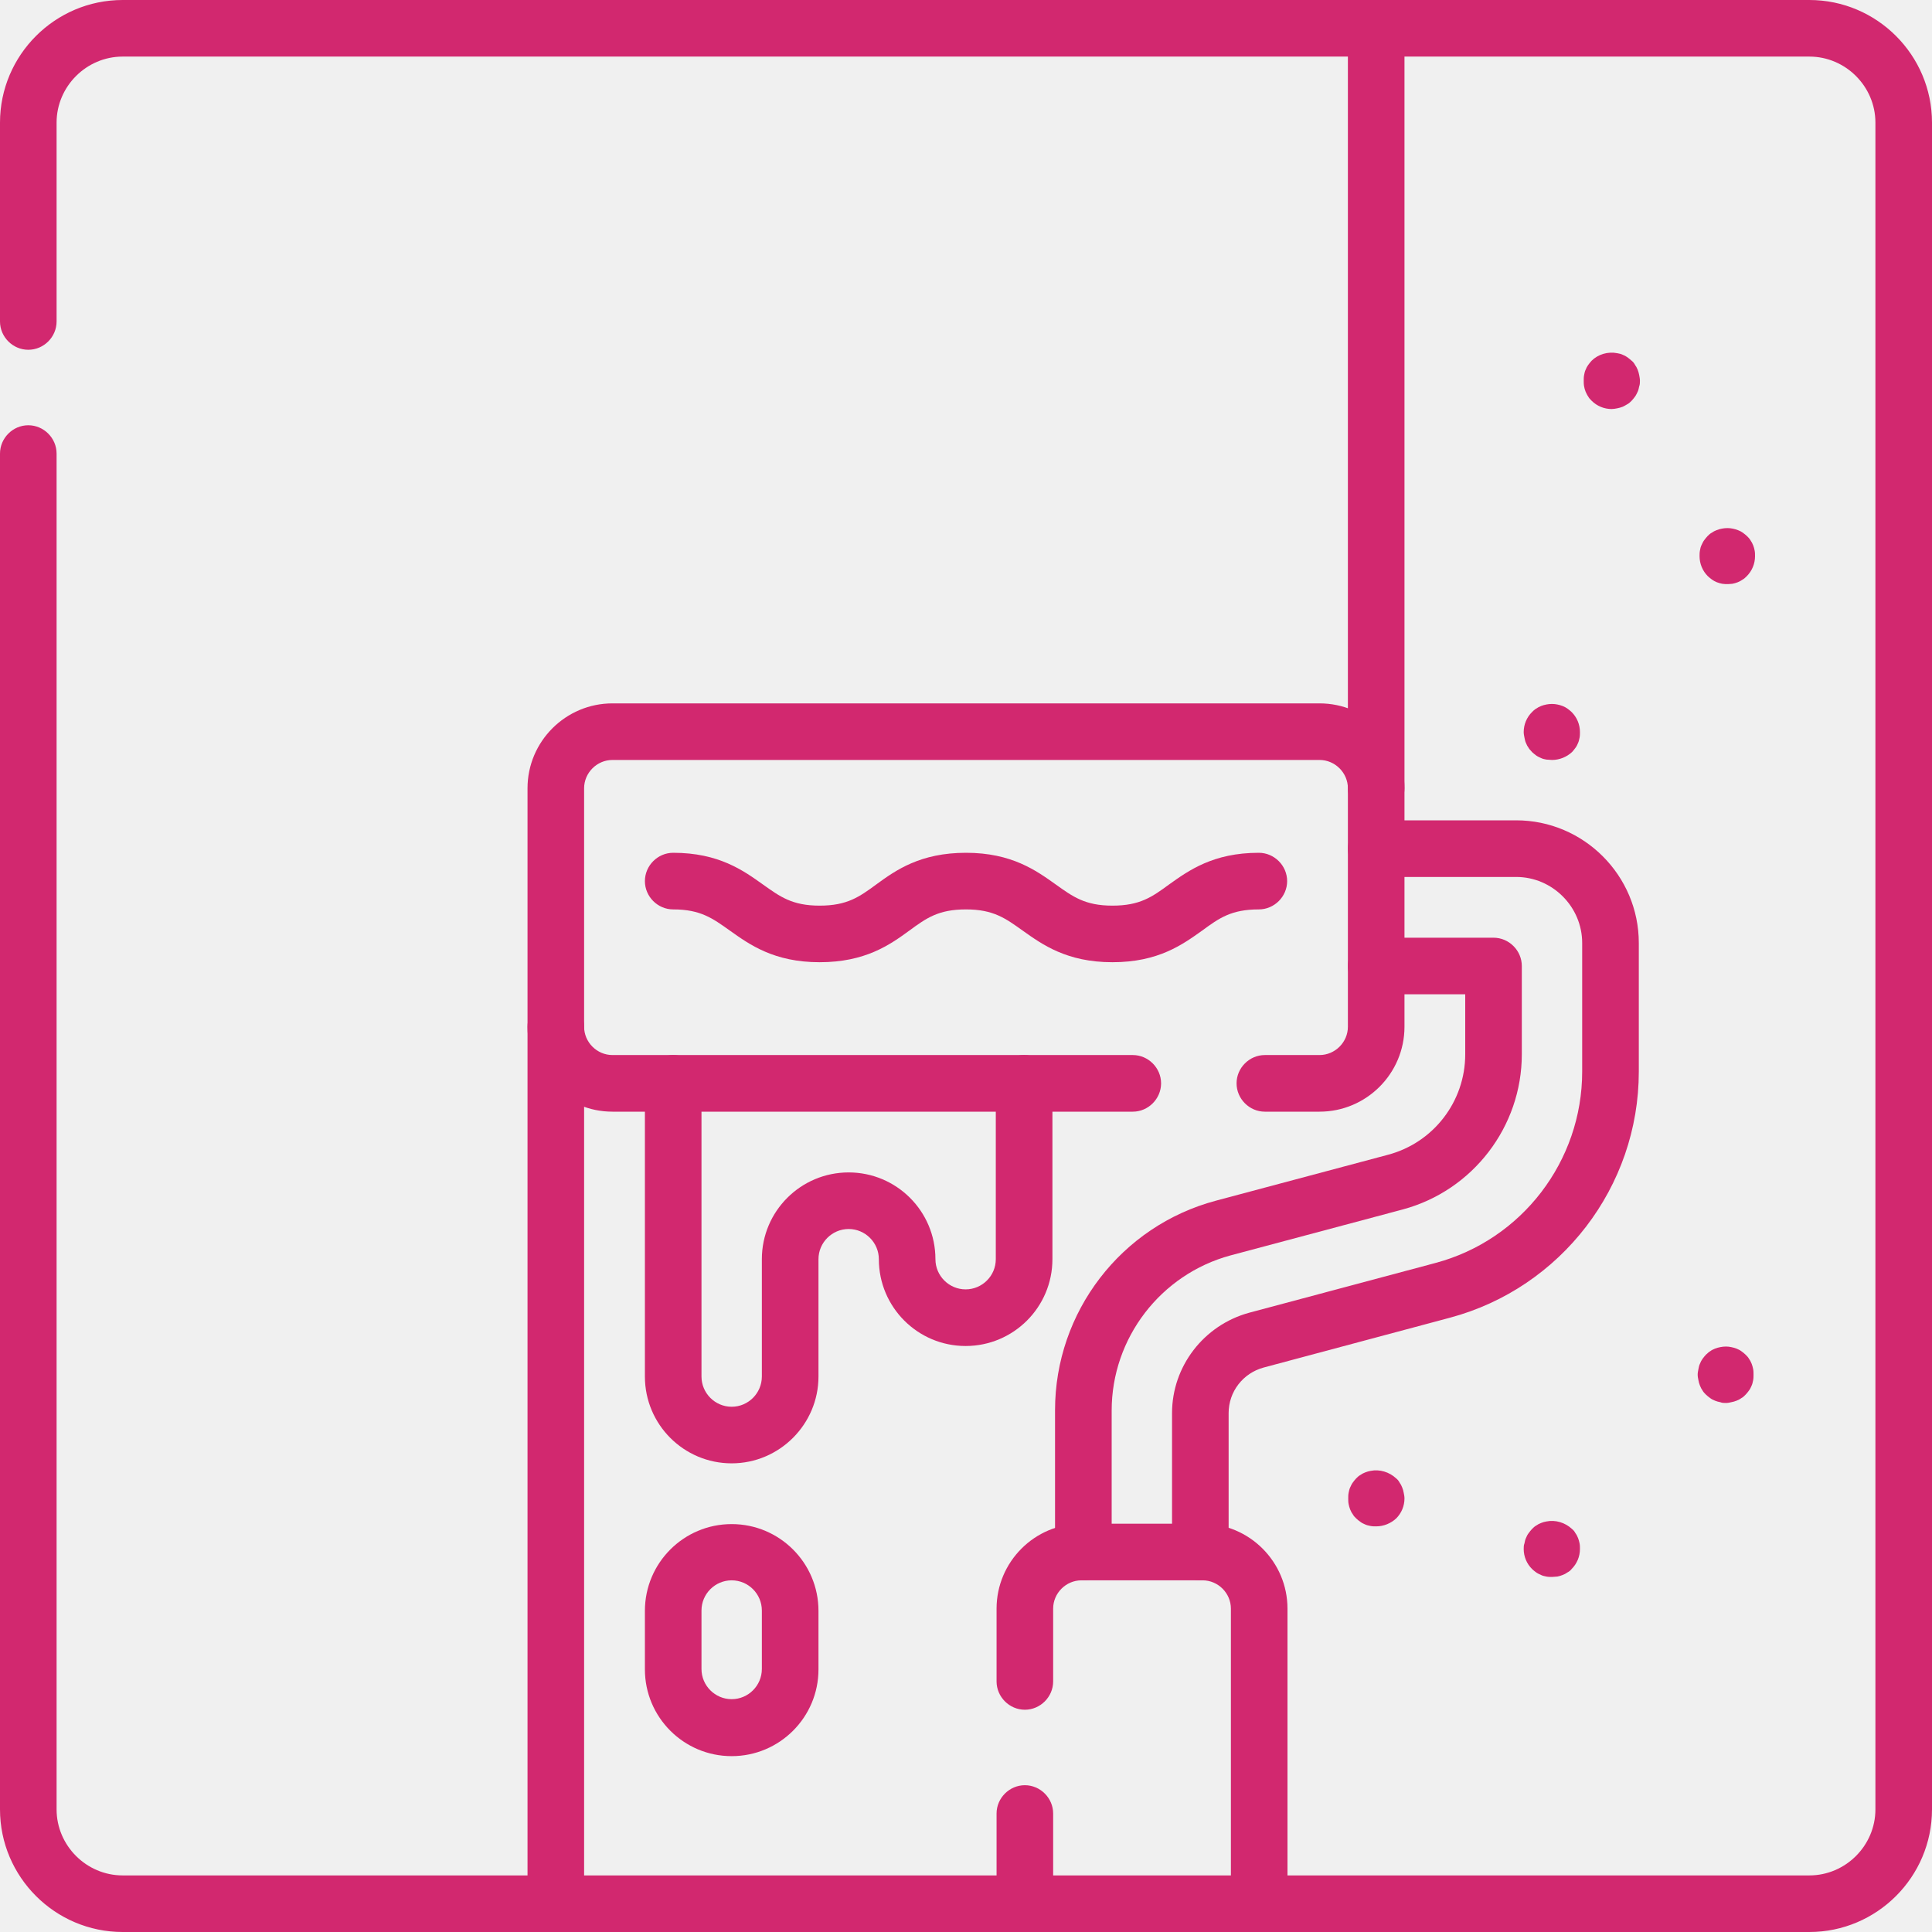
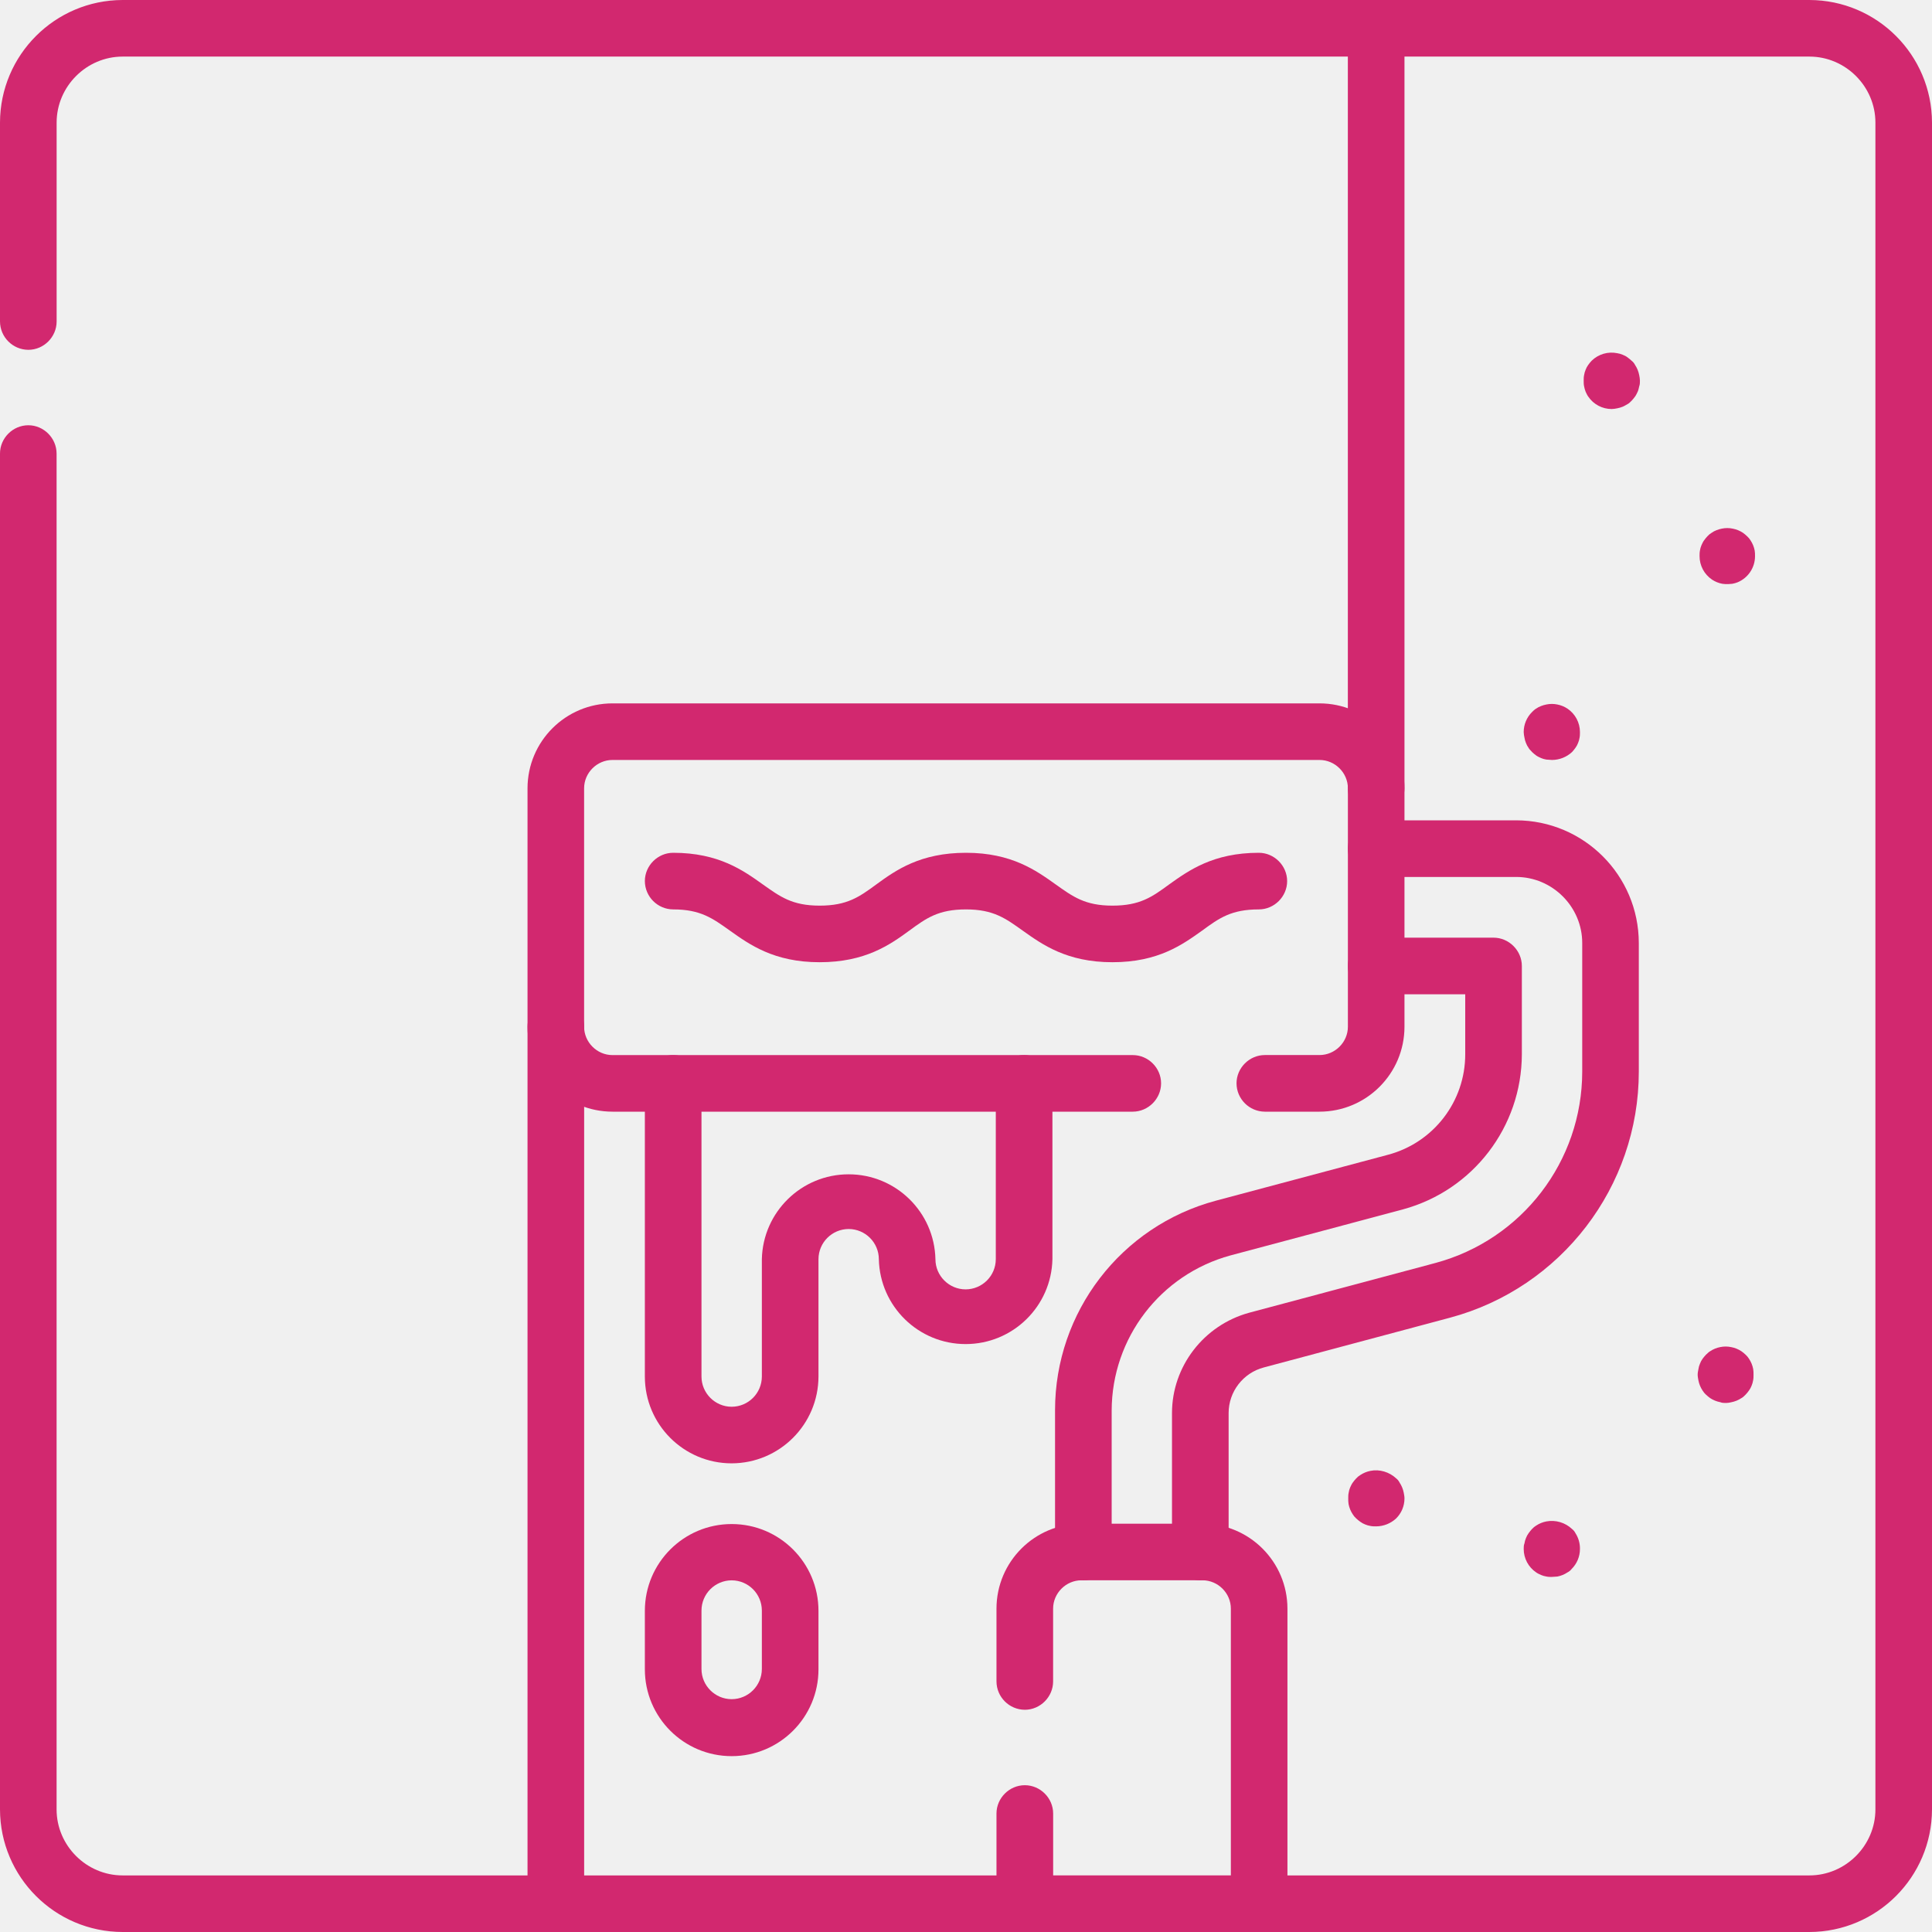
<svg xmlns="http://www.w3.org/2000/svg" width="45" height="45" viewBox="0 0 45 45" fill="none">
-   <g clip-path="url(#clip0_2351_1759)">
-     <path d="M23.862 45H12.946C12.586 45 12.287 44.701 12.287 44.341C12.287 43.98 12.586 43.682 12.946 43.682H23.862C24.223 43.682 24.521 43.98 24.521 44.341C24.521 44.701 24.231 45 23.862 45Z" fill="#D2286F" />
-     <path d="M30.735 25.893H29.461C29.101 25.893 28.802 25.594 28.802 25.233C28.802 24.873 29.101 24.574 29.461 24.574H30.735C31.096 24.574 31.395 24.275 31.395 23.915V18.36C31.395 18 31.096 17.701 30.735 17.701H14.265C13.904 17.701 13.605 18 13.605 18.36V23.915C13.605 24.275 13.904 24.574 14.265 24.574H26.385C26.745 24.574 27.044 24.873 27.044 25.233C27.044 25.594 26.745 25.893 26.385 25.893H14.265C13.175 25.893 12.287 25.005 12.287 23.915V18.36C12.287 17.27 13.175 16.383 14.265 16.383H30.735C31.825 16.383 32.713 17.27 32.713 18.36V23.915C32.713 25.005 31.825 25.893 30.735 25.893Z" fill="#D2286F" />
-     <path d="M27.958 36.809C27.598 36.809 27.299 36.51 27.299 36.149V32.915C27.299 31.825 28.037 30.867 29.092 30.577L33.434 29.417C35.446 28.881 36.852 27.044 36.852 24.961V21.964C36.852 21.12 36.158 20.426 35.315 20.426H32.054C31.693 20.426 31.395 20.127 31.395 19.767C31.395 19.406 31.693 19.107 32.054 19.107H35.315C36.888 19.107 38.171 20.391 38.171 21.964V24.961C38.171 27.642 36.36 29.997 33.776 30.691L29.435 31.852C28.951 31.983 28.617 32.414 28.617 32.915V36.149C28.617 36.519 28.327 36.809 27.958 36.809Z" fill="#D2286F" />
-     <path d="M25.233 36.809C24.873 36.809 24.574 36.51 24.574 36.149V32.845C24.574 30.56 26.112 28.556 28.318 27.967L32.335 26.895C33.39 26.613 34.128 25.655 34.128 24.557V23.159H32.054C31.693 23.159 31.395 22.86 31.395 22.5C31.395 22.14 31.693 21.841 32.054 21.841H34.787C35.148 21.841 35.446 22.14 35.446 22.5V24.557C35.446 26.244 34.304 27.73 32.678 28.169L28.661 29.241C27.035 29.681 25.893 31.166 25.893 32.853V36.158C25.893 36.519 25.594 36.809 25.233 36.809Z" fill="#D2286F" />
-     <path d="M29.329 45H23.871C23.511 45 23.212 44.701 23.212 44.341V42.24C23.212 41.88 23.511 41.581 23.871 41.581C24.231 41.581 24.53 41.88 24.53 42.24V43.682H28.67V37.468C28.67 37.107 28.371 36.809 28.011 36.809H25.189C24.829 36.809 24.53 37.107 24.53 37.468V39.164C24.53 39.524 24.231 39.823 23.871 39.823C23.511 39.823 23.212 39.524 23.212 39.164V37.468C23.212 36.378 24.1 35.49 25.189 35.49H28.011C29.101 35.49 29.988 36.378 29.988 37.468V44.341C29.988 44.701 29.689 45 29.329 45Z" fill="#D2286F" />
-     <path d="M25.91 22.412C24.847 22.412 24.275 21.999 23.818 21.674C23.423 21.393 23.142 21.182 22.5 21.182C21.858 21.182 21.577 21.384 21.182 21.674C20.725 22.008 20.153 22.412 19.09 22.412C18.026 22.412 17.455 21.999 16.998 21.674C16.602 21.393 16.321 21.182 15.68 21.182C15.319 21.182 15.021 20.883 15.021 20.523C15.021 20.162 15.319 19.863 15.68 19.863C16.743 19.863 17.314 20.276 17.771 20.602C18.167 20.883 18.448 21.094 19.09 21.094C19.731 21.094 20.013 20.892 20.408 20.602C20.865 20.268 21.436 19.863 22.5 19.863C23.564 19.863 24.135 20.276 24.592 20.602C24.987 20.883 25.269 21.094 25.91 21.094C26.552 21.094 26.833 20.892 27.229 20.602C27.686 20.276 28.257 19.863 29.32 19.863C29.681 19.863 29.98 20.162 29.98 20.523C29.98 20.883 29.681 21.182 29.32 21.182C28.679 21.182 28.398 21.384 28.002 21.674C27.545 21.999 26.982 22.412 25.91 22.412Z" fill="#D2286F" />
-     <path d="M42.144 45H29.329C28.969 45 28.67 44.701 28.67 44.341C28.67 43.98 28.969 43.682 29.329 43.682H42.144C42.987 43.682 43.682 42.987 43.682 42.144V2.856C43.682 2.013 42.987 1.318 42.144 1.318H32.054C31.693 1.318 31.395 1.02 31.395 0.659C31.395 0.299 31.693 0 32.054 0H42.144C43.717 0 45 1.283 45 2.856V42.144C45 43.717 43.717 45 42.144 45Z" fill="#D2286F" />
-     <path d="M17.042 40.904C15.926 40.904 15.021 39.999 15.021 38.883V37.52C15.021 36.404 15.926 35.499 17.042 35.499C18.158 35.499 19.064 36.404 19.064 37.52V38.883C19.064 39.999 18.158 40.904 17.042 40.904ZM17.042 36.809C16.655 36.809 16.339 37.125 16.339 37.512V38.874C16.339 39.261 16.655 39.577 17.042 39.577C17.429 39.577 17.745 39.261 17.745 38.874V37.512C17.745 37.125 17.429 36.809 17.042 36.809Z" fill="#D2286F" />
-     <path d="M37.538 9.527C37.362 9.527 37.195 9.457 37.072 9.334C37.037 9.299 37.011 9.272 36.993 9.237C36.967 9.202 36.949 9.158 36.932 9.123C36.914 9.079 36.905 9.044 36.897 9C36.888 8.956 36.888 8.912 36.888 8.868C36.888 8.824 36.888 8.78 36.897 8.736C36.905 8.692 36.914 8.648 36.932 8.613C36.949 8.569 36.967 8.534 36.993 8.499C37.02 8.464 37.046 8.429 37.072 8.402C37.222 8.253 37.45 8.183 37.67 8.227C37.714 8.235 37.758 8.244 37.793 8.262C37.837 8.279 37.872 8.297 37.907 8.323C37.942 8.35 37.977 8.376 38.004 8.402C38.039 8.429 38.065 8.464 38.083 8.499C38.109 8.534 38.127 8.569 38.145 8.613C38.162 8.657 38.171 8.692 38.18 8.736C38.188 8.78 38.197 8.824 38.197 8.868C38.197 8.912 38.197 8.956 38.18 9C38.171 9.044 38.162 9.088 38.145 9.123C38.127 9.158 38.109 9.202 38.083 9.237C38.057 9.272 38.03 9.308 38.004 9.334C37.977 9.36 37.942 9.396 37.907 9.413C37.872 9.431 37.837 9.457 37.793 9.475C37.749 9.492 37.714 9.501 37.67 9.51C37.626 9.519 37.582 9.527 37.538 9.527Z" fill="#D2286F" />
-     <path d="M40.245 13.605C40.201 13.605 40.157 13.605 40.113 13.597C40.069 13.588 40.034 13.579 39.99 13.562C39.946 13.544 39.911 13.526 39.876 13.5C39.841 13.474 39.806 13.447 39.779 13.421C39.656 13.298 39.586 13.131 39.586 12.955C39.586 12.911 39.586 12.867 39.595 12.823C39.603 12.779 39.612 12.735 39.63 12.7C39.648 12.665 39.665 12.621 39.691 12.586C39.718 12.551 39.744 12.516 39.77 12.489C39.806 12.454 39.832 12.428 39.867 12.41C39.902 12.384 39.938 12.366 39.981 12.349C40.025 12.331 40.06 12.322 40.105 12.313C40.192 12.296 40.28 12.296 40.359 12.313C40.403 12.322 40.438 12.331 40.482 12.349C40.526 12.366 40.562 12.384 40.597 12.41C40.632 12.437 40.667 12.463 40.693 12.489C40.72 12.516 40.755 12.551 40.773 12.586C40.799 12.621 40.816 12.656 40.834 12.7C40.852 12.744 40.86 12.779 40.869 12.823C40.878 12.867 40.878 12.911 40.878 12.955C40.878 13.131 40.808 13.298 40.685 13.421C40.649 13.456 40.623 13.482 40.588 13.5C40.553 13.526 40.518 13.544 40.474 13.562C40.43 13.579 40.395 13.588 40.351 13.597C40.333 13.597 40.289 13.605 40.245 13.605Z" fill="#D2286F" />
-     <path d="M36.149 17.701C36.105 17.701 36.062 17.692 36.018 17.692C35.974 17.684 35.93 17.675 35.895 17.657C35.859 17.64 35.815 17.622 35.78 17.596C35.745 17.569 35.71 17.543 35.684 17.517C35.657 17.481 35.622 17.455 35.605 17.42C35.578 17.385 35.56 17.35 35.543 17.306C35.525 17.27 35.517 17.227 35.508 17.183C35.499 17.139 35.49 17.095 35.49 17.051C35.49 16.875 35.56 16.708 35.684 16.585C35.71 16.559 35.745 16.523 35.78 16.506C35.815 16.48 35.851 16.462 35.895 16.444C35.938 16.427 35.974 16.418 36.018 16.409C36.105 16.392 36.193 16.392 36.273 16.409C36.316 16.418 36.352 16.427 36.395 16.444C36.44 16.462 36.475 16.48 36.51 16.506C36.545 16.532 36.58 16.559 36.606 16.585C36.73 16.708 36.8 16.875 36.8 17.051C36.8 17.095 36.8 17.139 36.791 17.183C36.782 17.227 36.773 17.27 36.756 17.306C36.738 17.35 36.721 17.385 36.694 17.42C36.668 17.455 36.642 17.49 36.615 17.517C36.492 17.631 36.325 17.701 36.149 17.701Z" fill="#D2286F" />
-     <path d="M36.149 36.73C36.105 36.73 36.062 36.73 36.018 36.721C35.974 36.712 35.93 36.703 35.895 36.685C35.859 36.668 35.815 36.65 35.78 36.624C35.745 36.598 35.71 36.571 35.684 36.545C35.56 36.422 35.49 36.255 35.49 36.079C35.49 36.035 35.49 35.991 35.508 35.947C35.517 35.903 35.525 35.859 35.543 35.824C35.56 35.78 35.578 35.745 35.605 35.71C35.631 35.675 35.657 35.64 35.684 35.613C35.71 35.587 35.745 35.552 35.78 35.534C35.815 35.508 35.851 35.49 35.895 35.473C35.938 35.455 35.974 35.446 36.018 35.438C36.228 35.394 36.457 35.464 36.615 35.613C36.65 35.64 36.677 35.675 36.694 35.71C36.721 35.745 36.738 35.78 36.756 35.824C36.773 35.868 36.782 35.903 36.791 35.947C36.8 35.991 36.8 36.035 36.8 36.079C36.8 36.255 36.73 36.422 36.606 36.545C36.58 36.58 36.545 36.606 36.51 36.624C36.475 36.65 36.44 36.668 36.395 36.685C36.352 36.703 36.316 36.712 36.273 36.721C36.237 36.721 36.193 36.73 36.149 36.73Z" fill="#D2286F" />
-     <path d="M40.201 32.678C40.157 32.678 40.113 32.678 40.069 32.66C40.025 32.651 39.99 32.643 39.946 32.625C39.902 32.607 39.867 32.59 39.832 32.563C39.797 32.537 39.762 32.511 39.735 32.484C39.709 32.458 39.674 32.423 39.656 32.388C39.63 32.352 39.612 32.317 39.595 32.273C39.577 32.23 39.568 32.194 39.56 32.15C39.551 32.106 39.542 32.062 39.542 32.019C39.542 31.975 39.551 31.931 39.56 31.887C39.568 31.843 39.577 31.799 39.595 31.764C39.612 31.72 39.63 31.685 39.656 31.649C39.683 31.614 39.709 31.579 39.735 31.553C39.77 31.526 39.797 31.491 39.832 31.474C39.867 31.447 39.902 31.43 39.946 31.412C39.99 31.395 40.025 31.386 40.069 31.377C40.157 31.359 40.245 31.359 40.324 31.377C40.368 31.386 40.403 31.395 40.447 31.412C40.491 31.43 40.526 31.447 40.562 31.474C40.597 31.5 40.632 31.526 40.658 31.553C40.685 31.579 40.72 31.614 40.737 31.649C40.764 31.685 40.781 31.72 40.799 31.764C40.816 31.808 40.825 31.843 40.834 31.887C40.843 31.931 40.843 31.975 40.843 32.019C40.843 32.062 40.843 32.106 40.834 32.15C40.825 32.194 40.816 32.238 40.799 32.273C40.781 32.317 40.764 32.352 40.737 32.388C40.711 32.423 40.685 32.458 40.658 32.484C40.623 32.52 40.597 32.546 40.562 32.563C40.526 32.59 40.491 32.607 40.447 32.625C40.403 32.643 40.368 32.651 40.324 32.66C40.289 32.669 40.245 32.678 40.201 32.678Z" fill="#D2286F" />
-     <path d="M32.054 35.552C32.01 35.552 31.966 35.552 31.922 35.543C31.878 35.534 31.834 35.525 31.799 35.508C31.755 35.49 31.72 35.473 31.685 35.446C31.649 35.42 31.614 35.394 31.588 35.367C31.561 35.341 31.526 35.306 31.509 35.27C31.482 35.235 31.465 35.2 31.447 35.156C31.43 35.112 31.421 35.077 31.412 35.033C31.403 34.989 31.403 34.945 31.403 34.901C31.403 34.857 31.403 34.813 31.412 34.77C31.421 34.726 31.43 34.682 31.447 34.647C31.465 34.611 31.482 34.567 31.509 34.532C31.535 34.497 31.561 34.462 31.588 34.435C31.614 34.409 31.649 34.374 31.685 34.356C31.72 34.33 31.755 34.312 31.799 34.295C31.843 34.277 31.878 34.269 31.922 34.26C32.133 34.216 32.361 34.286 32.52 34.435C32.555 34.462 32.581 34.497 32.599 34.532C32.625 34.567 32.643 34.602 32.66 34.647C32.678 34.69 32.687 34.726 32.695 34.77C32.704 34.813 32.713 34.857 32.713 34.901C32.713 35.077 32.643 35.244 32.52 35.367C32.397 35.481 32.23 35.552 32.054 35.552Z" fill="#D2286F" />
-     <path d="M12.946 45H2.856C1.283 45 0 43.717 0 42.144V10.565C0 10.204 0.299 9.905 0.659 9.905C1.02 9.905 1.318 10.204 1.318 10.565V42.144C1.318 42.987 2.013 43.682 2.856 43.682H12.287V23.915C12.287 23.555 12.586 23.256 12.946 23.256C13.307 23.256 13.605 23.555 13.605 23.915V44.341C13.605 44.701 13.307 45 12.946 45Z" fill="#D2286F" />
-     <path d="M32.054 19.02C31.693 19.02 31.395 18.721 31.395 18.36V1.318H2.856C2.013 1.318 1.318 2.013 1.318 2.856V7.488C1.318 7.849 1.02 8.147 0.659 8.147C0.299 8.147 0 7.849 0 7.488V2.856C0 1.283 1.283 0 2.856 0H32.054C32.414 0 32.713 0.299 32.713 0.659V18.36C32.713 18.721 32.423 19.02 32.054 19.02Z" fill="#D2286F" />
-     <path d="M17.042 34.084C15.926 34.084 15.021 33.179 15.021 32.062V25.233C15.021 24.873 15.319 24.574 15.68 24.574C16.04 24.574 16.339 24.873 16.339 25.233V32.062C16.339 32.449 16.655 32.766 17.042 32.766C17.429 32.766 17.745 32.449 17.745 32.062V29.329C17.745 28.213 18.65 27.308 19.767 27.308C20.883 27.308 21.788 28.213 21.788 29.329C21.788 29.716 22.105 30.032 22.491 30.032C22.878 30.032 23.194 29.716 23.194 29.329V25.233C23.194 24.873 23.493 24.574 23.854 24.574C24.214 24.574 24.513 24.873 24.513 25.233V29.329C24.513 30.445 23.607 31.351 22.491 31.351C21.375 31.351 20.47 30.445 20.47 29.329C20.47 28.942 20.153 28.626 19.767 28.626C19.38 28.626 19.064 28.942 19.064 29.329V32.062C19.064 33.17 18.158 34.084 17.042 34.084Z" fill="#D2286F" />
+   <g clip-path="url(#clip0_2351_1759)" fill="#D2286F">
+     <path d="M23.862 45H12.946a.664.664 0 01-.659-.66c0-.36.299-.658.66-.658h10.915a.658.658 0 110 1.318zm6.873-19.107h-1.274a.664.664 0 01-.66-.66c0-.36.3-.659.66-.659h1.274c.36 0 .66-.299.66-.659V18.36c0-.36-.3-.659-.66-.659h-16.47c-.36 0-.66.299-.66.66v5.554c0 .36.3.66.66.66h12.12c.36 0 .659.298.659.658 0 .36-.299.66-.66.66h-12.12a1.98 1.98 0 01-1.977-1.978V18.36a1.98 1.98 0 011.978-1.977h16.47a1.98 1.98 0 011.978 1.977v5.555a1.98 1.98 0 01-1.978 1.978z" />
+     <path d="M27.958 36.809a.664.664 0 01-.66-.66v-3.234c0-1.09.74-2.048 1.794-2.338l4.342-1.16a4.618 4.618 0 003.419-4.456v-2.997c0-.844-.695-1.538-1.538-1.538h-3.261a.664.664 0 01-.66-.66c0-.36.3-.659.66-.659h3.26a2.862 2.862 0 012.857 2.857v2.997c0 2.68-1.81 5.036-4.395 5.73l-4.341 1.16a1.1 1.1 0 00-.818 1.064v3.234c0 .37-.29.66-.659.66z" />
+     <path d="M25.233 36.809a.664.664 0 01-.659-.66v-3.304a5.051 5.051 0 013.744-4.878l4.017-1.072a2.419 2.419 0 001.793-2.338v-1.398h-2.074a.664.664 0 01-.66-.659c0-.36.3-.66.66-.66h2.733c.36 0 .66.3.66.66v2.057a3.753 3.753 0 01-2.77 3.612l-4.016 1.072a3.753 3.753 0 00-2.768 3.612v3.305c0 .36-.3.65-.66.65z" />
+     <path d="M29.33 45h-5.46a.664.664 0 01-.66-.66v-2.1c0-.36.3-.659.66-.659.36 0 .66.299.66.66v1.44h4.139v-6.213c0-.36-.299-.66-.66-.66h-2.82c-.36 0-.66.3-.66.66v1.696c0 .36-.299.66-.659.66a.664.664 0 01-.66-.66v-1.696a1.98 1.98 0 011.979-1.978h2.82a1.98 1.98 0 011.978 1.978v6.873c0 .36-.299.659-.659.659zm-3.42-22.588c-1.063 0-1.635-.413-2.092-.738-.395-.281-.676-.492-1.318-.492s-.923.202-1.318.492c-.457.334-1.029.738-2.092.738-1.064 0-1.635-.413-2.092-.738-.396-.281-.677-.492-1.318-.492a.664.664 0 01-.66-.66c0-.36.3-.659.66-.659 1.063 0 1.634.413 2.091.739.396.28.677.492 1.319.492.641 0 .923-.202 1.318-.492.457-.334 1.028-.739 2.092-.739s1.635.413 2.092.739c.395.28.677.492 1.318.492.642 0 .923-.202 1.319-.492.457-.326 1.028-.739 2.091-.739.36 0 .66.3.66.66 0 .36-.3.659-.66.659-.641 0-.922.202-1.318.492-.457.325-1.02.738-2.092.738z" />
+     <path d="M42.144 45H29.329a.664.664 0 01-.66-.66c0-.36.3-.658.66-.658h12.815c.843 0 1.538-.695 1.538-1.538V2.856c0-.843-.695-1.538-1.538-1.538h-10.09a.664.664 0 01-.66-.659c0-.36.3-.659.66-.659h10.09A2.862 2.862 0 0145 2.856v39.288A2.862 2.862 0 0142.144 45zm-25.102-4.096a2.022 2.022 0 01-2.022-2.021V37.52a2.022 2.022 0 014.044 0v1.363a2.022 2.022 0 01-2.022 2.021zm0-4.095a.705.705 0 00-.703.703v1.362c0 .387.316.703.703.703a.705.705 0 00.703-.703v-1.362a.705.705 0 00-.703-.703z" />
+     <path d="M37.538 9.527a.658.658 0 01-.545-.29c-.026-.035-.044-.079-.061-.114A.654.654 0 0136.897 9c-.01-.044-.01-.088-.01-.132 0-.044 0-.088.01-.132a.508.508 0 01.035-.123.473.473 0 01.061-.114.922.922 0 01.08-.097.662.662 0 01.597-.175.504.504 0 01.123.035c.044.017.08.035.114.061.035.027.07.053.097.08a.275.275 0 01.079.096.647.647 0 01.097.237.678.678 0 01.017.132c0 .044 0 .088-.017.132-.01.044-.018.088-.035.123-.018.035-.036.08-.062.114a.9.9 0 01-.08.097c-.026.026-.06.062-.096.08-.035.017-.07.043-.114.06a.647.647 0 01-.123.036.678.678 0 01-.132.017zm2.707 4.078c-.044 0-.088 0-.132-.008a.647.647 0 01-.237-.097.659.659 0 01-.29-.545c0-.044 0-.088.009-.132a.504.504 0 01.035-.123c.017-.035.035-.079.061-.114.027-.035.053-.07.08-.097a.393.393 0 01.096-.079.473.473 0 01.114-.061.654.654 0 01.123-.036.621.621 0 01.255 0 .653.653 0 01.238.097.93.93 0 01.096.08.425.425 0 01.08.096.639.639 0 01.097.237.731.731 0 01.008.132.659.659 0 01-.404.607.646.646 0 01-.123.035c-.018 0-.062.008-.106.008zm-4.095 4.096c-.044 0-.088-.009-.132-.009a.504.504 0 01-.123-.035c-.036-.017-.08-.035-.115-.061-.035-.027-.07-.053-.096-.08-.027-.035-.062-.06-.08-.096a.47.47 0 01-.061-.114.504.504 0 01-.035-.123.677.677 0 01-.018-.132c0-.176.07-.343.194-.466.026-.026.061-.062.096-.08a.473.473 0 01.114-.06.654.654 0 01.124-.036.621.621 0 01.255 0 .653.653 0 01.237.097.658.658 0 01.29.545c0 .044 0 .088-.009.132a.508.508 0 01-.035.123.473.473 0 01-.062.114.92.92 0 01-.079.097.69.69 0 01-.466.184zm0 19.029c-.044 0-.088 0-.132-.01a.504.504 0 01-.123-.035c-.036-.017-.08-.035-.115-.061a.658.658 0 01-.29-.545c0-.044 0-.088.018-.132a.504.504 0 01.035-.123.47.47 0 01.062-.114c.026-.035.052-.07.079-.097a.422.422 0 01.096-.079.647.647 0 01.237-.097.687.687 0 01.598.176.273.273 0 01.08.097.654.654 0 01.105.37c0 .175-.07.342-.194.465a.274.274 0 01-.096.079.646.646 0 01-.237.097c-.036 0-.08.008-.124.008zm4.051-4.052c-.044 0-.088 0-.132-.018a.646.646 0 01-.237-.096c-.035-.027-.07-.053-.097-.08a.435.435 0 01-.079-.096.646.646 0 01-.097-.237c-.008-.045-.017-.089-.017-.132 0-.044.009-.088.018-.132a.453.453 0 01.035-.123.473.473 0 01.061-.115.93.93 0 01.08-.096c.035-.027.06-.062.096-.08a.639.639 0 01.237-.097.621.621 0 01.255.001.64.64 0 01.238.097c.035.026.07.052.096.079a.425.425 0 01.08.096.646.646 0 01.097.237.748.748 0 01.008.133c0 .044 0 .087-.009.131a.538.538 0 01-.035.123.47.47 0 01-.062.115c-.026.035-.052.07-.079.096-.035.035-.061.062-.096.08a.647.647 0 01-.237.097.523.523 0 01-.124.017zm-8.147 2.874c-.044 0-.088 0-.132-.009a.504.504 0 01-.123-.035.472.472 0 01-.114-.062.808.808 0 01-.097-.079.422.422 0 01-.08-.096.646.646 0 01-.097-.237c-.008-.045-.008-.089-.008-.133 0-.044 0-.088.01-.132a.496.496 0 01.034-.122c.018-.036.035-.08.062-.115.026-.035.052-.07.079-.096a.398.398 0 01.097-.08.647.647 0 01.237-.097c.21-.043.44.027.598.176a.274.274 0 01.079.097.653.653 0 01.097.237c.008.044.017.088.017.132 0 .176-.07.343-.194.466a.69.69 0 01-.465.185zM12.946 45H2.856A2.862 2.862 0 010 42.144v-31.58c0-.36.299-.659.66-.659.36 0 .658.3.658.66v31.579c0 .843.695 1.538 1.538 1.538h9.431V23.915c0-.36.299-.66.66-.66.36 0 .659.3.659.66v20.426c0 .36-.3.659-.66.659zm19.108-25.98a.664.664 0 01-.66-.66V1.318H2.857c-.843 0-1.538.695-1.538 1.538v4.632c0 .36-.298.66-.659.66A.664.664 0 010 7.487V2.856A2.862 2.862 0 012.856 0h29.198c.36 0 .659.299.659.66v17.7c0 .36-.29.66-.66.66zM17.042 34.084a2.022 2.022 0 01-2.022-2.022v-6.829c0-.36.3-.659.66-.659.36 0 .659.299.659.66v6.828c0 .387.316.704.703.704a.705.705 0 00.703-.703v-2.734a2.022 2.022 0 014.043 0c0 .387.317.703.703.703a.705.705 0 00.703-.703v-4.096c0-.36.3-.659.66-.659.36 0 .659.299.659.66v4.095a2.022 2.022 0 01-4.043 0 .705.705 0 00-.703-.703.705.705 0 00-.703.703v2.733a2.027 2.027 0 01-2.022 2.022z" />
  </g>
  <defs>
    <clipPath id="clip0_2351_1759">
-       <rect width="45" height="45" fill="white" />
+       <path fill="#fff" d="M0 0h45v45H0z" />
    </clipPath>
  </defs>
</svg>
